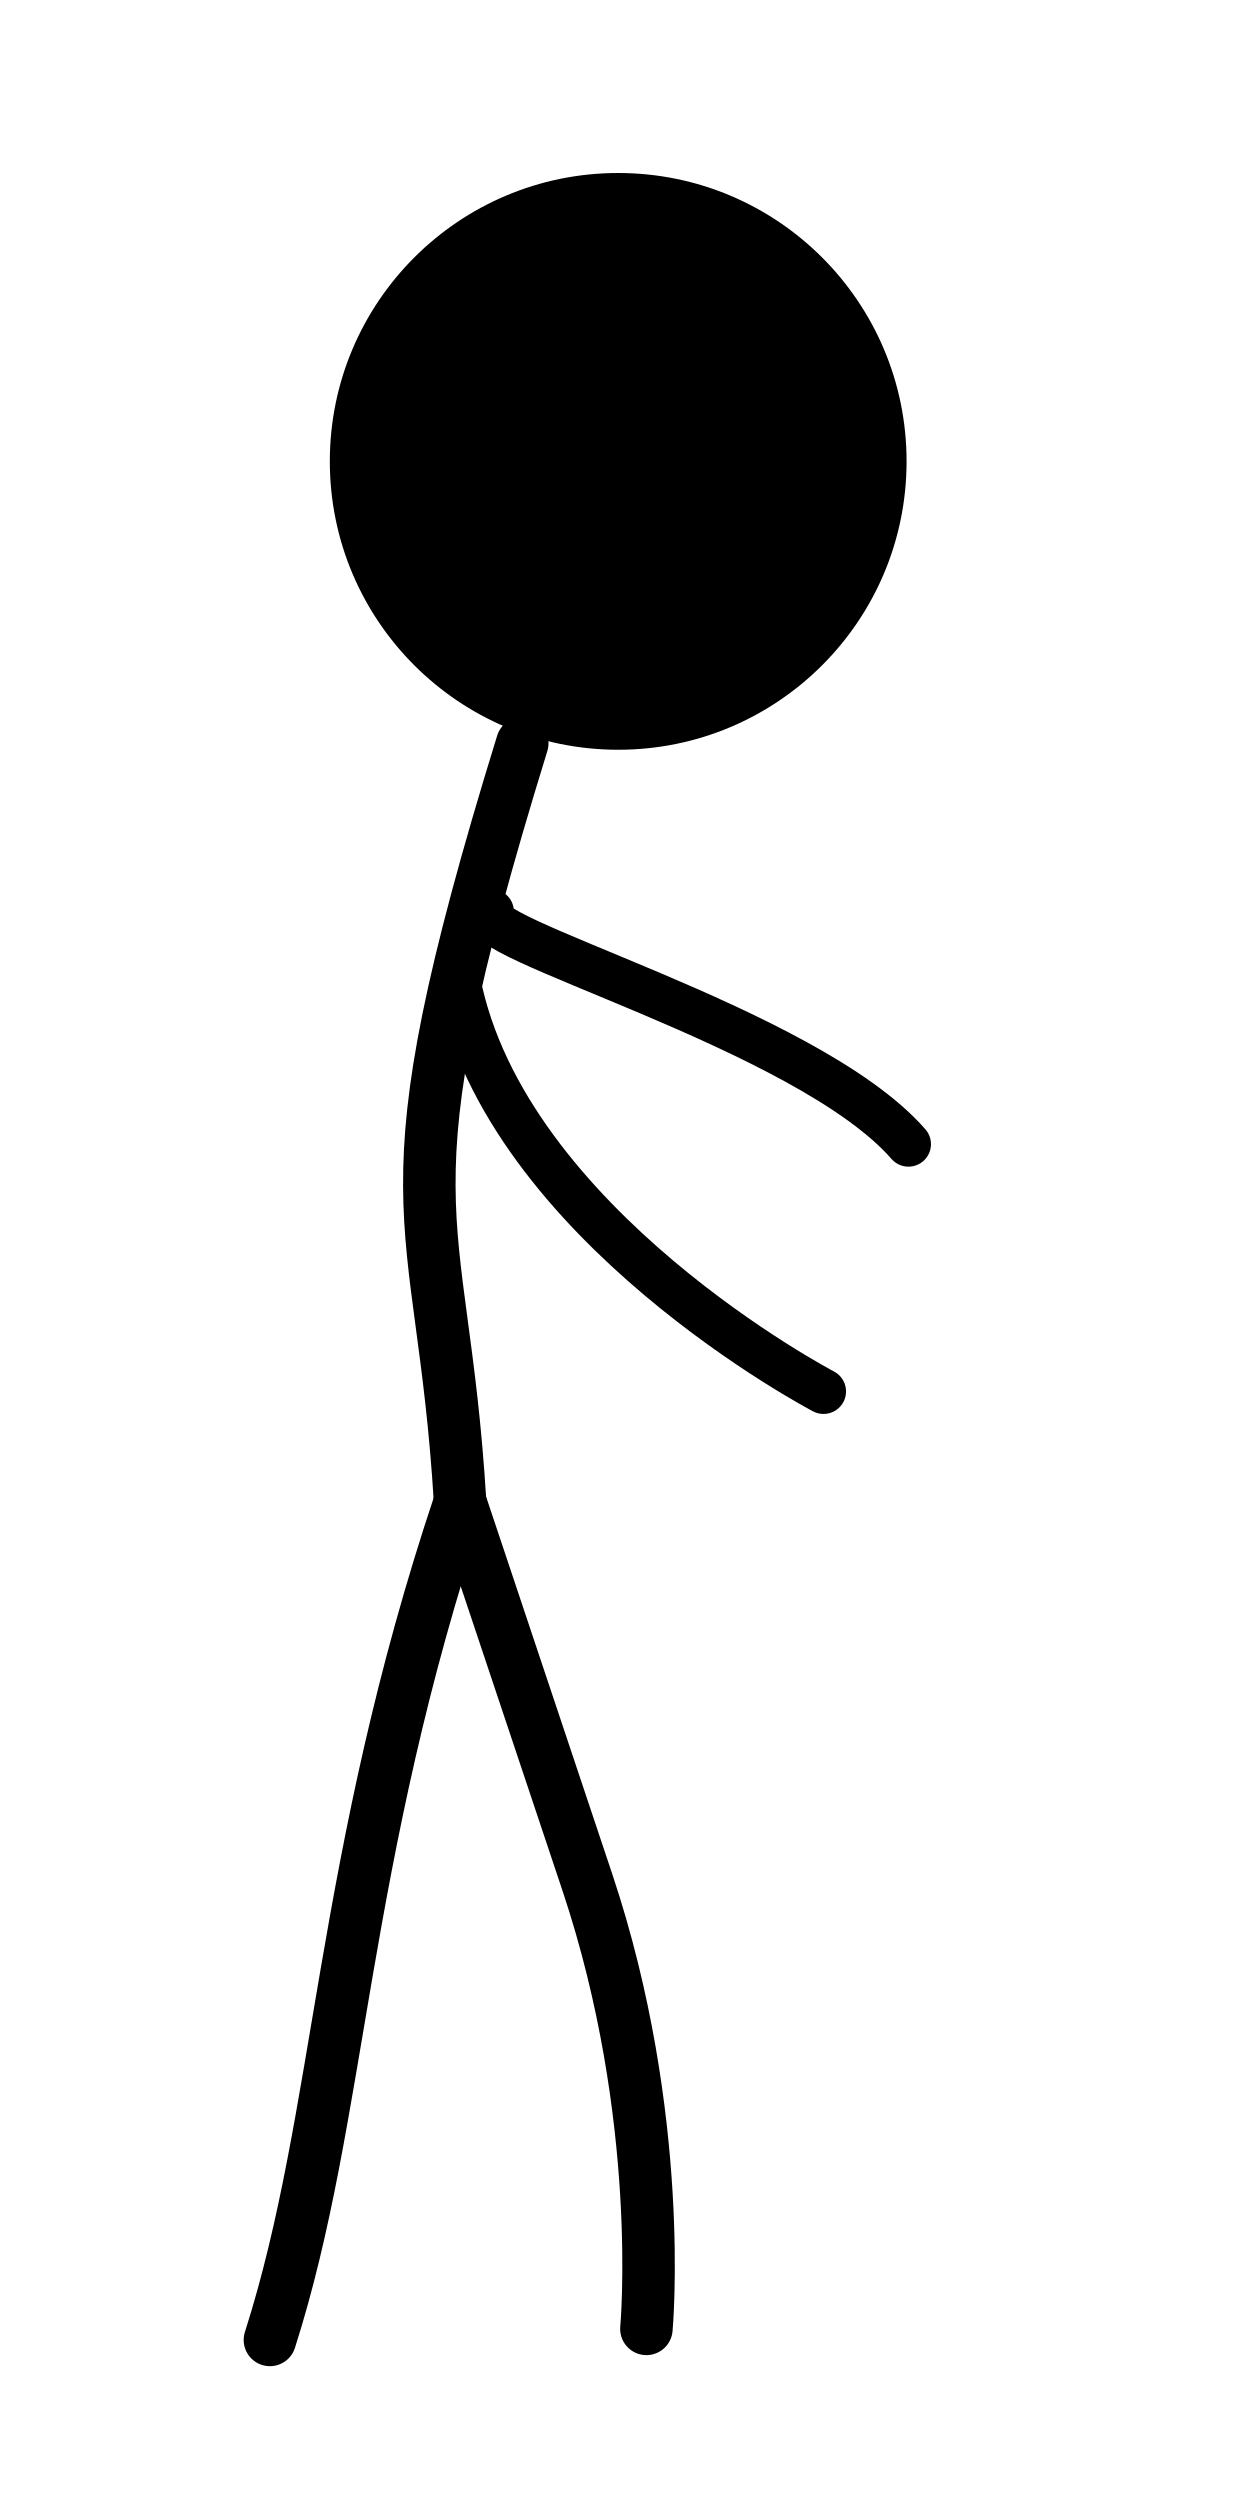
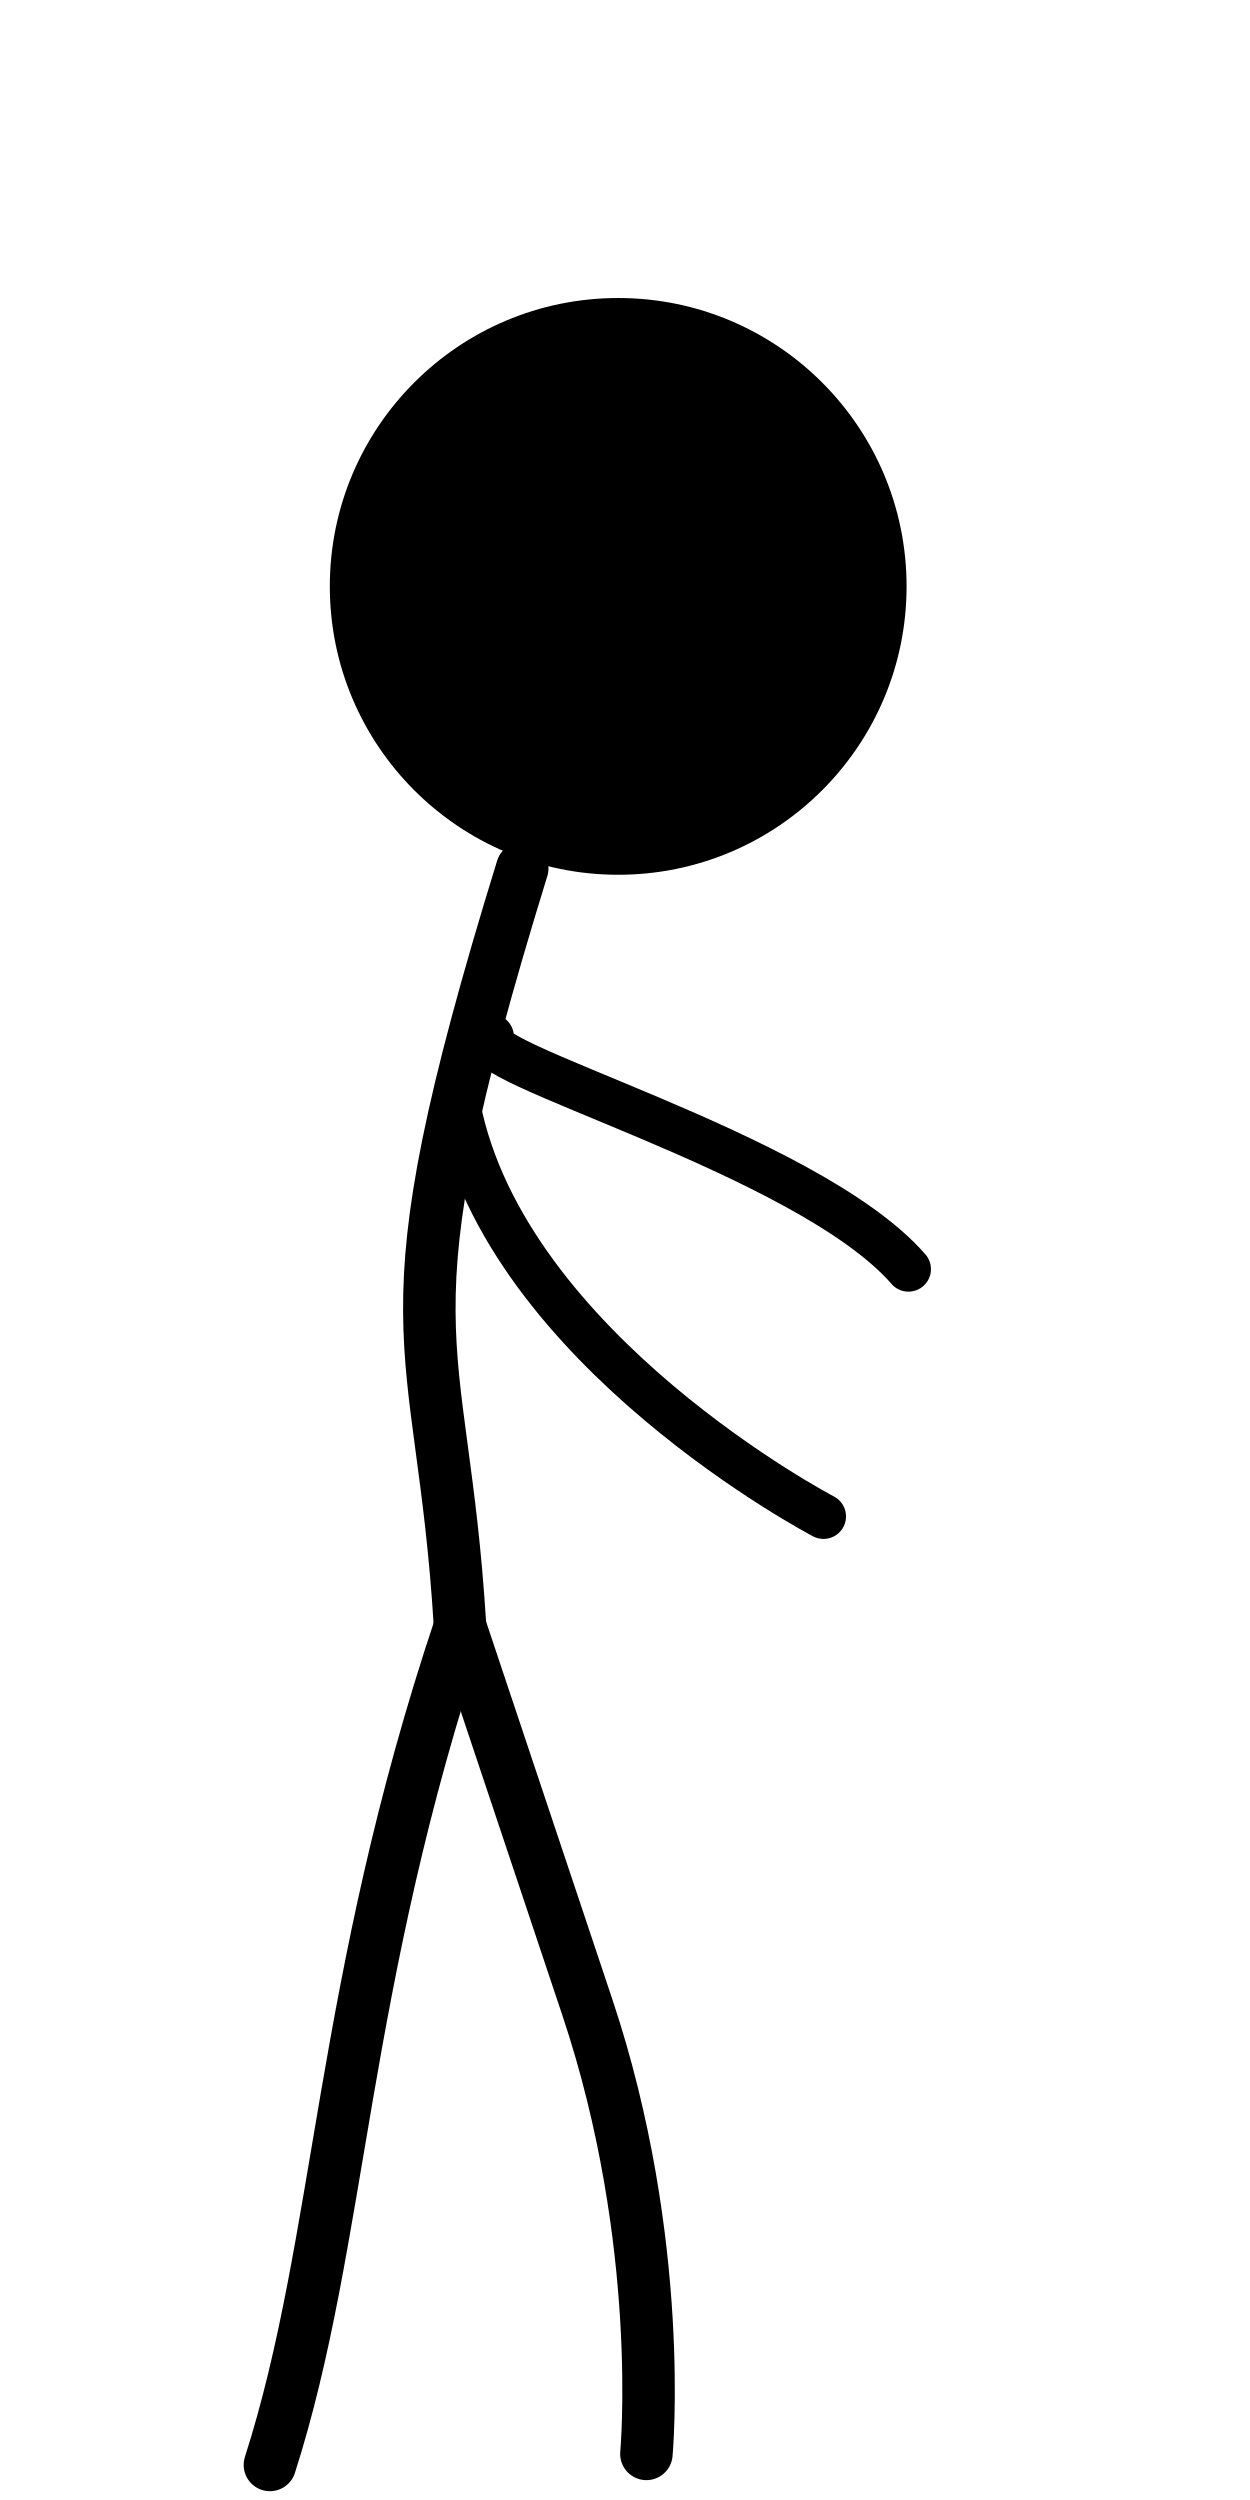
<svg xmlns="http://www.w3.org/2000/svg" width="100" height="200" viewBox="0 0 26.458 52.917" version="1.1" id="svg5">
  <defs id="defs2" />
  <g id="layer1">
-     <circle style="fill:#000000;fill-opacity:1;fill-rule:evenodd;stroke-width:0.265" id="path31" cx="13.085" cy="9.766" r="6.104" />
-     <path style="fill:none;stroke:#000000;stroke-width:1.111;stroke-linecap:round;stroke-linejoin:miter;stroke-miterlimit:4;stroke-dasharray:none;stroke-opacity:1" d="M 11.054,15.734 C 7.953,25.779 9.349,25.341 9.738,31.784" id="path146" />
-     <path style="fill:none;stroke:#000000;stroke-width:1.111;stroke-linecap:round;stroke-linejoin:miter;stroke-miterlimit:4;stroke-dasharray:none;stroke-opacity:1" d="M 5.713,49.529 C 7.236,44.765 7.194,39.385 9.738,31.784" id="path580" />
-     <path style="fill:none;stroke:#000000;stroke-width:1.111;stroke-linecap:round;stroke-linejoin:miter;stroke-miterlimit:4;stroke-dasharray:none;stroke-opacity:1" d="m 13.682,49.295 c 0,0 0.416,-4.469 -1.25,-9.453 L 9.738,31.784" id="path582" />
-     <path style="fill:none;stroke:#000000;stroke-width:0.953;stroke-linecap:round;stroke-linejoin:miter;stroke-miterlimit:4;stroke-dasharray:none;stroke-opacity:1" d="m 9.697,20.78 c 1.016,5.156 7.734,8.672 7.734,8.672" id="path2367" />
-     <path style="fill:none;stroke:#000000;stroke-width:0.953;stroke-linecap:round;stroke-linejoin:miter;stroke-miterlimit:4;stroke-dasharray:none;stroke-opacity:1" d="m 10.401,19.296 c -0.67,0.511 6.669,2.442 8.828,4.922" id="path2369" />
+     <circle style="fill:#000000;fill-opacity:1;fill-rule:evenodd;stroke-width:0.265" id="path31" cx="13.085" cy="12.412" r="6.104" />
+     <path style="fill:none;stroke:#000000;stroke-width:1.111;stroke-linecap:round;stroke-linejoin:miter;stroke-miterlimit:4;stroke-dasharray:none;stroke-opacity:1" d="M 11.054,18.38 C 7.953,28.425 9.349,27.987 9.738,34.429" id="path146" />
+     <path style="fill:none;stroke:#000000;stroke-width:1.111;stroke-linecap:round;stroke-linejoin:miter;stroke-miterlimit:4;stroke-dasharray:none;stroke-opacity:1" d="M 5.713,52.175 C 7.236,47.411 7.194,42.031 9.738,34.429" id="path580" />
+     <path style="fill:none;stroke:#000000;stroke-width:1.111;stroke-linecap:round;stroke-linejoin:miter;stroke-miterlimit:4;stroke-dasharray:none;stroke-opacity:1" d="m 13.682,51.941 c 0,0 0.416,-4.469 -1.25,-9.453 L 9.738,34.429" id="path582" />
+     <path style="fill:none;stroke:#000000;stroke-width:0.952;stroke-linecap:round;stroke-linejoin:miter;stroke-miterlimit:4;stroke-dasharray:none;stroke-opacity:1" d="m 9.697,23.426 c 1.016,5.156 7.734,8.672 7.734,8.672" id="path2367" />
+     <path style="fill:none;stroke:#000000;stroke-width:0.952;stroke-linecap:round;stroke-linejoin:miter;stroke-miterlimit:4;stroke-dasharray:none;stroke-opacity:1" d="m 10.401,21.942 c -0.67,0.511 6.669,2.442 8.828,4.922" id="path2369" />
  </g>
</svg>
